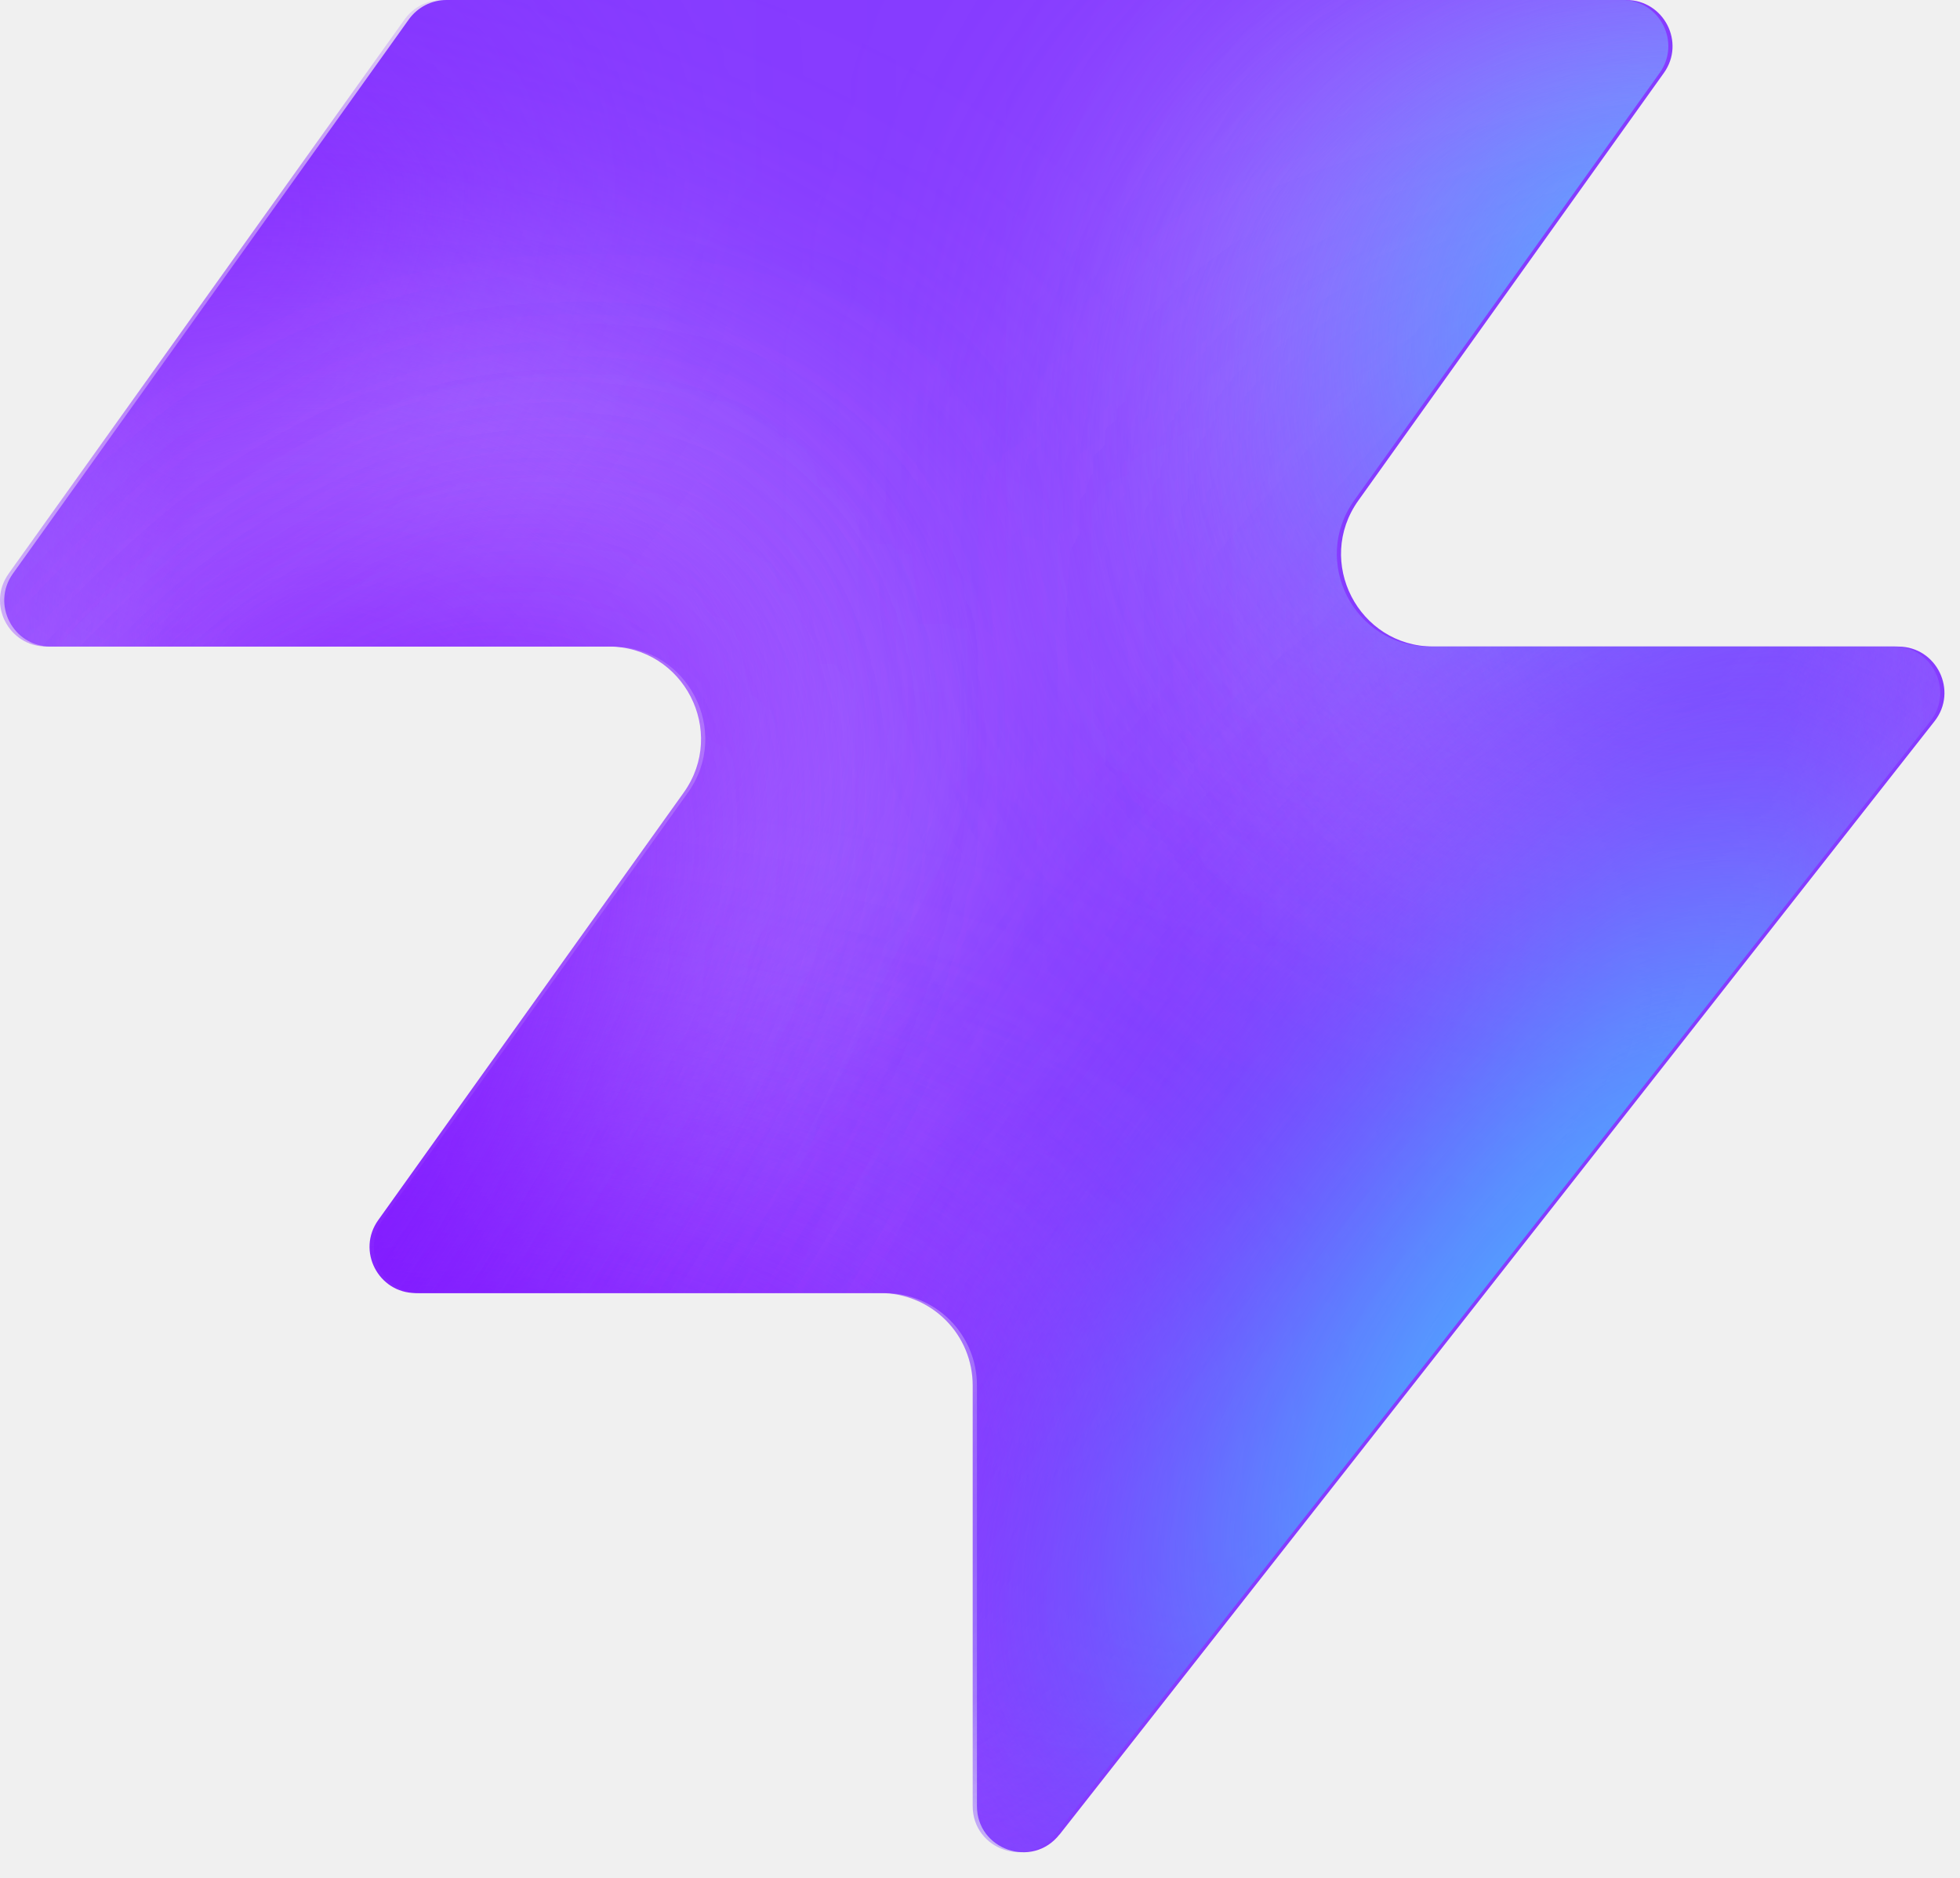
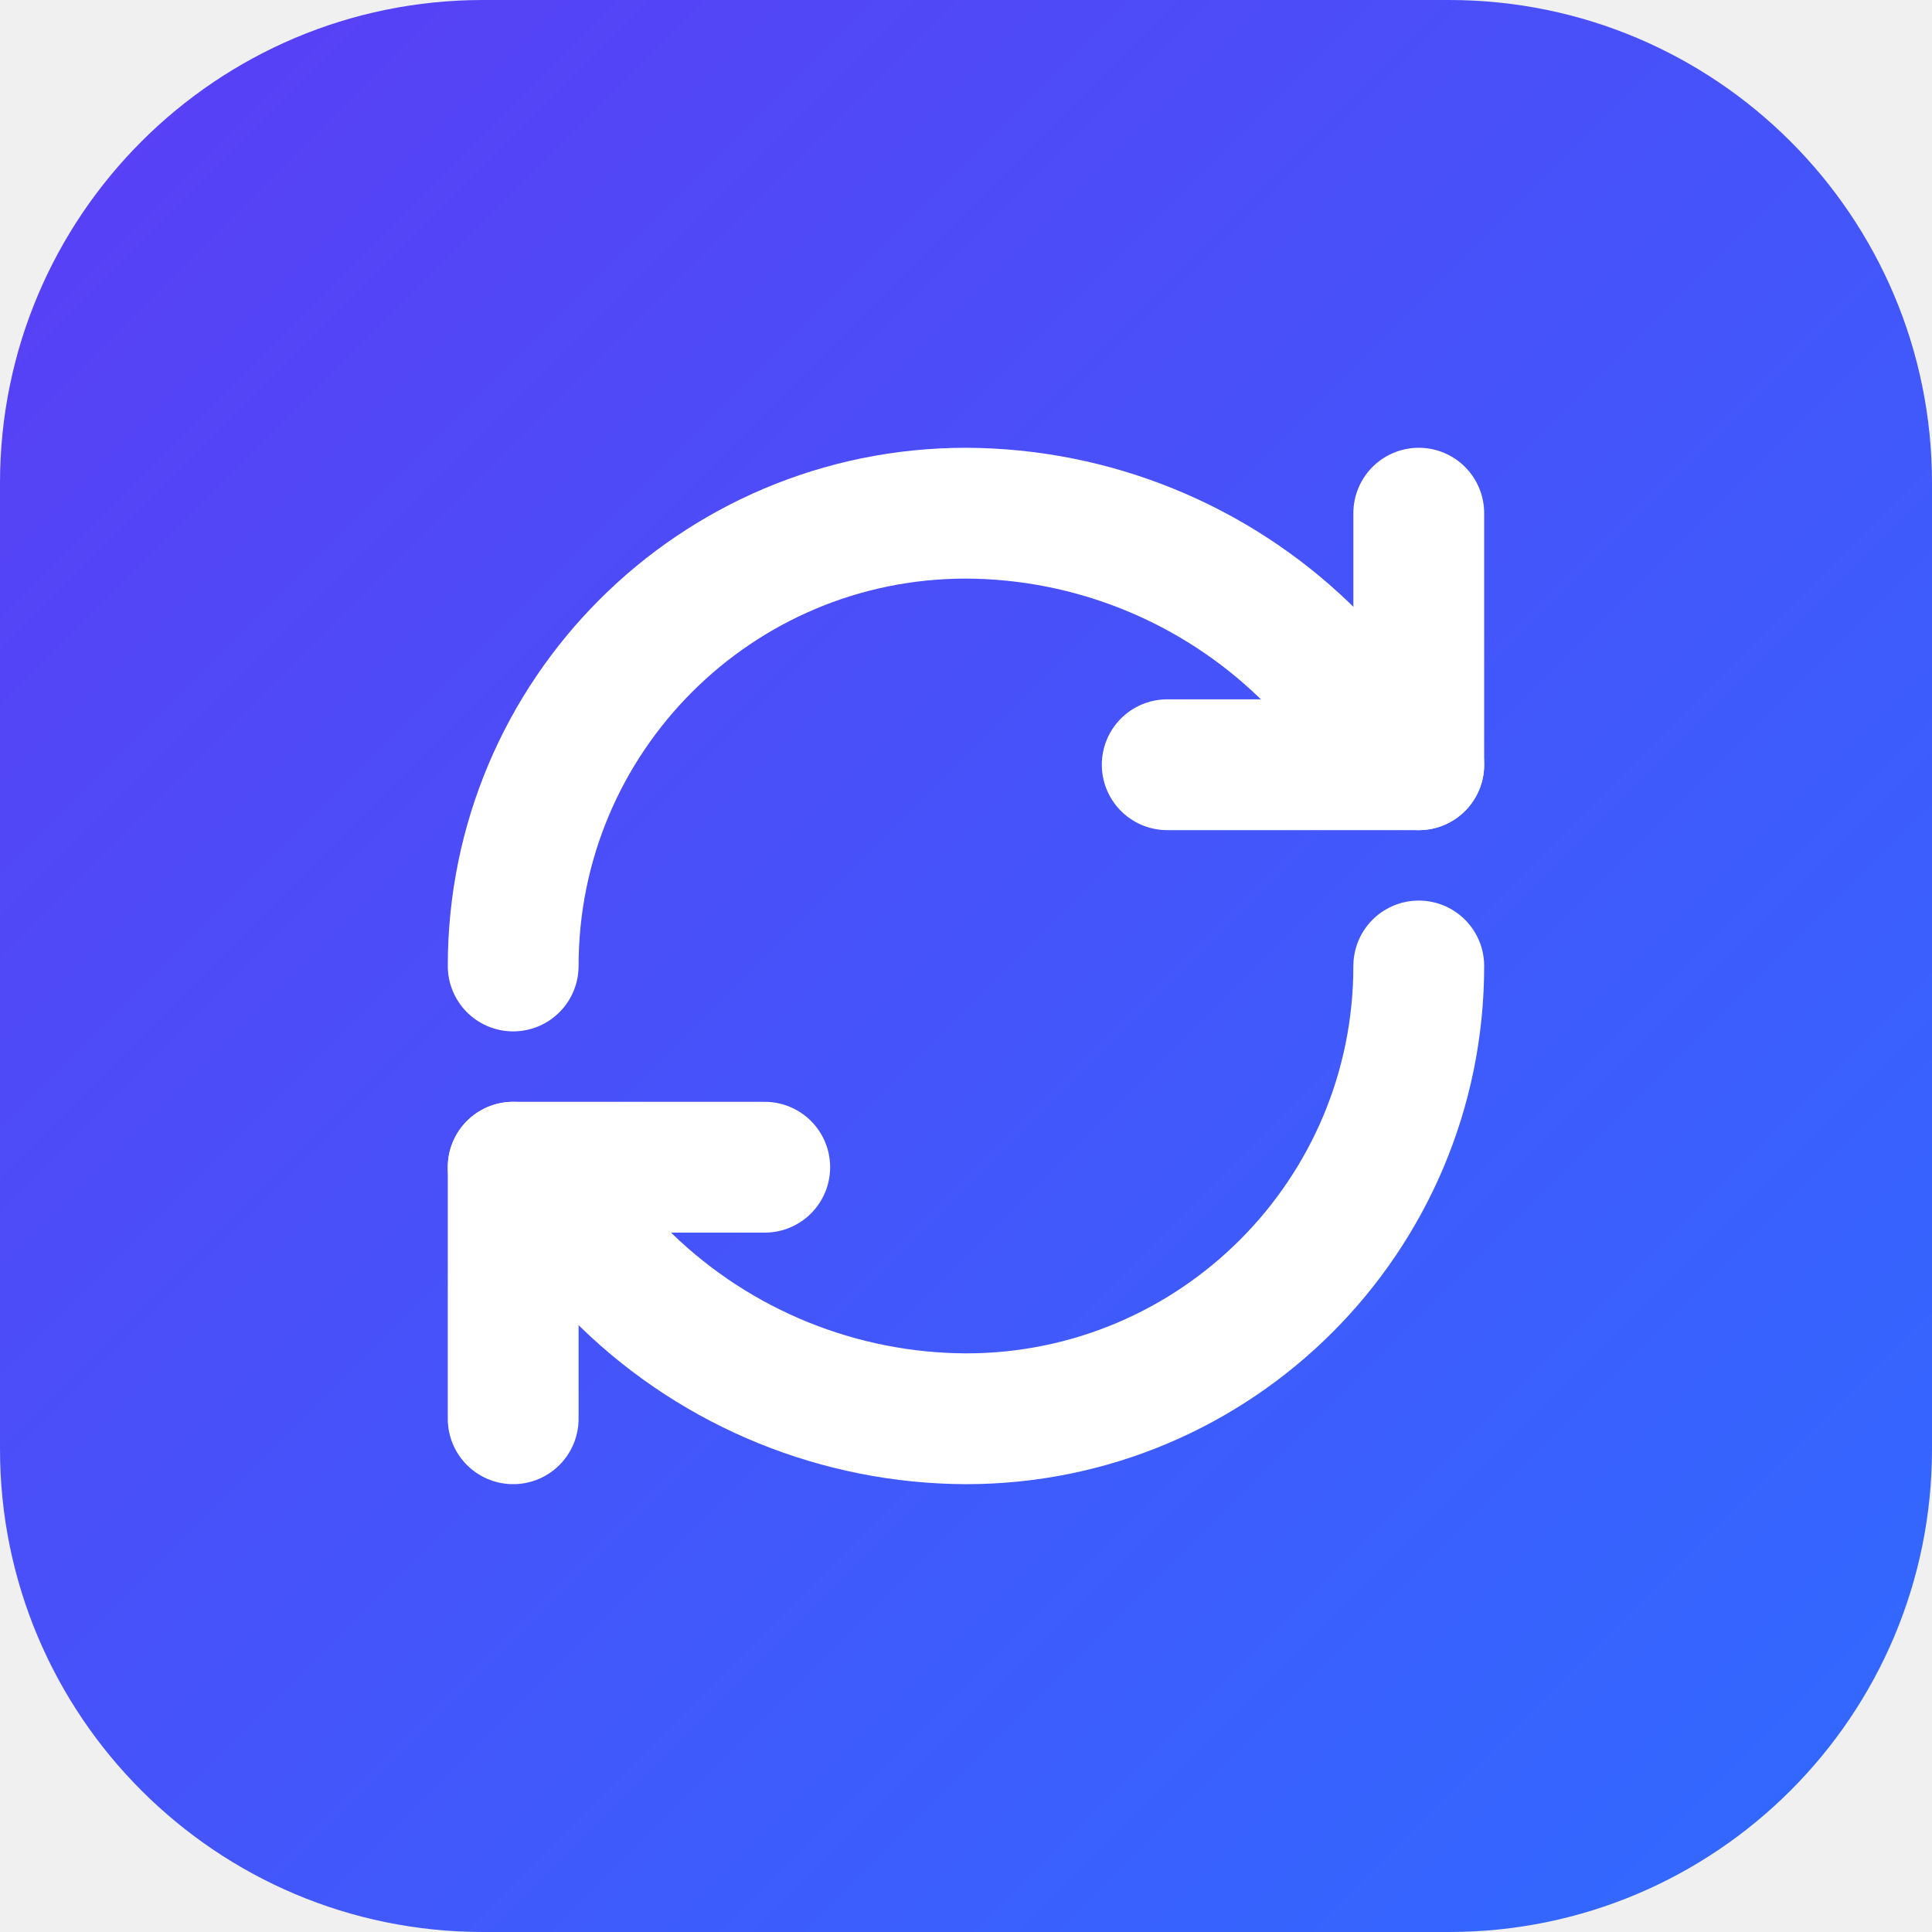
- <svg xmlns="http://www.w3.org/2000/svg" width="48" height="46" fill="none" viewBox="0 0 48 46">
-   <path fill="#863bff" d="M25.946 44.938c-.664.845-2.021.375-2.021-.698V33.937a2.26 2.26 0 0 0-2.262-2.262H10.287c-.92 0-1.456-1.04-.92-1.788l7.48-10.471c1.07-1.497 0-3.578-1.842-3.578H1.237c-.92 0-1.456-1.04-.92-1.788L10.013.474c.214-.297.556-.474.92-.474h28.894c.92 0 1.456 1.04.92 1.788l-7.48 10.471c-1.07 1.498 0 3.579 1.842 3.579h11.377c.943 0 1.473 1.088.89 1.83L25.947 44.94z" style="fill:#863bff;fill:color(display-p3 .525 .23 1);fill-opacity:1" />
-   <mask id="a" width="48" height="46" x="0" y="0" maskUnits="userSpaceOnUse" style="mask-type:alpha">
-     <path fill="#000" d="M25.842 44.938c-.664.844-2.021.375-2.021-.698V33.937a2.26 2.26 0 0 0-2.262-2.262H10.183c-.92 0-1.456-1.04-.92-1.788l7.48-10.471c1.07-1.498 0-3.579-1.842-3.579H1.133c-.92 0-1.456-1.04-.92-1.787L9.91.473c.214-.297.556-.474.92-.474h28.894c.92 0 1.456 1.04.92 1.788l-7.48 10.471c-1.07 1.498 0 3.578 1.842 3.578h11.377c.943 0 1.473 1.088.89 1.832L25.843 44.94z" style="fill:#000;fill-opacity:1" />
-   </mask>
-   <g mask="url(#a)">
-     <g filter="url(#b)">
-       <ellipse cx="5.508" cy="14.704" fill="#ede6ff" rx="5.508" ry="14.704" style="fill:#ede6ff;fill:color(display-p3 .927 .903 1);fill-opacity:1" transform="matrix(.00324 1 1 -.00324 -4.47 31.516)" />
-     </g>
-     <g filter="url(#c)">
-       <ellipse cx="10.399" cy="29.851" fill="#ede6ff" rx="10.399" ry="29.851" style="fill:#ede6ff;fill:color(display-p3 .927 .903 1);fill-opacity:1" transform="matrix(.00324 1 1 -.00324 -39.328 7.883)" />
-     </g>
-     <g filter="url(#d)">
-       <ellipse cx="5.508" cy="30.487" fill="#7e14ff" rx="5.508" ry="30.487" style="fill:#7e14ff;fill:color(display-p3 .492 .077 1);fill-opacity:1" transform="rotate(89.814 -25.913 -14.639)scale(1 -1)" />
-     </g>
-     <g filter="url(#e)">
-       <ellipse cx="5.508" cy="30.599" fill="#7e14ff" rx="5.508" ry="30.599" style="fill:#7e14ff;fill:color(display-p3 .492 .077 1);fill-opacity:1" transform="rotate(89.814 -32.644 -3.334)scale(1 -1)" />
-     </g>
-     <g filter="url(#f)">
-       <ellipse cx="5.508" cy="30.599" fill="#7e14ff" rx="5.508" ry="30.599" style="fill:#7e14ff;fill:color(display-p3 .492 .077 1);fill-opacity:1" transform="matrix(.00324 1 1 -.00324 -34.34 30.47)" />
-     </g>
-     <g filter="url(#g)">
-       <ellipse cx="14.072" cy="22.078" fill="#ede6ff" rx="14.072" ry="22.078" style="fill:#ede6ff;fill:color(display-p3 .927 .903 1);fill-opacity:1" transform="rotate(93.35 24.506 48.493)scale(-1 1)" />
-     </g>
-     <g filter="url(#h)">
-       <ellipse cx="3.47" cy="21.501" fill="#7e14ff" rx="3.47" ry="21.501" style="fill:#7e14ff;fill:color(display-p3 .492 .077 1);fill-opacity:1" transform="rotate(89.009 28.708 47.59)scale(-1 1)" />
-     </g>
-     <g filter="url(#i)">
-       <ellipse cx="3.47" cy="21.501" fill="#7e14ff" rx="3.47" ry="21.501" style="fill:#7e14ff;fill:color(display-p3 .492 .077 1);fill-opacity:1" transform="rotate(89.009 28.708 47.59)scale(-1 1)" />
-     </g>
-     <g filter="url(#j)">
-       <ellipse cx=".387" cy="8.972" fill="#7e14ff" rx="4.407" ry="29.108" style="fill:#7e14ff;fill:color(display-p3 .492 .077 1);fill-opacity:1" transform="rotate(39.51 .387 8.972)" />
-     </g>
-     <g filter="url(#k)">
-       <ellipse cx="47.523" cy="-6.092" fill="#7e14ff" rx="4.407" ry="29.108" style="fill:#7e14ff;fill:color(display-p3 .492 .077 1);fill-opacity:1" transform="rotate(37.892 47.523 -6.092)" />
-     </g>
-     <g filter="url(#l)">
-       <ellipse cx="41.412" cy="6.333" fill="#47bfff" rx="5.971" ry="9.665" style="fill:#47bfff;fill:color(display-p3 .28 .748 1);fill-opacity:1" transform="rotate(37.892 41.412 6.333)" />
-     </g>
-     <g filter="url(#m)">
-       <ellipse cx="-1.879" cy="38.332" fill="#7e14ff" rx="4.407" ry="29.108" style="fill:#7e14ff;fill:color(display-p3 .492 .077 1);fill-opacity:1" transform="rotate(37.892 -1.88 38.332)" />
-     </g>
-     <g filter="url(#n)">
-       <ellipse cx="-1.879" cy="38.332" fill="#7e14ff" rx="4.407" ry="29.108" style="fill:#7e14ff;fill:color(display-p3 .492 .077 1);fill-opacity:1" transform="rotate(37.892 -1.88 38.332)" />
-     </g>
-     <g filter="url(#o)">
-       <ellipse cx="35.651" cy="29.907" fill="#7e14ff" rx="4.407" ry="29.108" style="fill:#7e14ff;fill:color(display-p3 .492 .077 1);fill-opacity:1" transform="rotate(37.892 35.651 29.907)" />
-     </g>
-     <g filter="url(#p)">
-       <ellipse cx="38.418" cy="32.4" fill="#47bfff" rx="5.971" ry="15.297" style="fill:#47bfff;fill:color(display-p3 .28 .748 1);fill-opacity:1" transform="rotate(37.892 38.418 32.4)" />
-     </g>
+ <svg xmlns="http://www.w3.org/2000/svg" viewBox="0 0 32 32">
+   <defs>
+     <linearGradient id="g" x1="0" y1="0" x2="1" y2="1">
+       <stop offset="0" stop-color="#5b3df5" />
+       <stop offset="1" stop-color="#2f6bff" />
+     </linearGradient>
+   </defs>
+   <rect width="32" height="32" rx="8" fill="url(#g)" />
+   <g transform="translate(6 6) scale(0.8333)" fill="none" stroke="#fff" stroke-width="2.6" stroke-linecap="round" stroke-linejoin="round">
+     <path d="M3 12a9 9 0 0 1 9-9 9.75 9.75 0 0 1 6.74 2.74L21 8" />
+     <path d="M21 3v5h-5" />
+     <path d="M21 12a9 9 0 0 1-9 9 9.75 9.75 0 0 1-6.74-2.74L3 16" />
+     <path d="M8 16H3v5" />
  </g>
-   <defs>
-     <filter id="b" width="60.045" height="41.654" x="-19.77" y="16.149" color-interpolation-filters="sRGB" filterUnits="userSpaceOnUse">
-       <feFlood flood-opacity="0" result="BackgroundImageFix" />
-       <feBlend in="SourceGraphic" in2="BackgroundImageFix" result="shape" />
-       <feGaussianBlur result="effect1_foregroundBlur_2002_17158" stdDeviation="7.659" />
-     </filter>
-     <filter id="c" width="90.34" height="51.437" x="-54.613" y="-7.533" color-interpolation-filters="sRGB" filterUnits="userSpaceOnUse">
-       <feFlood flood-opacity="0" result="BackgroundImageFix" />
-       <feBlend in="SourceGraphic" in2="BackgroundImageFix" result="shape" />
-       <feGaussianBlur result="effect1_foregroundBlur_2002_17158" stdDeviation="7.659" />
-     </filter>
-     <filter id="d" width="79.355" height="29.4" x="-49.64" y="2.03" color-interpolation-filters="sRGB" filterUnits="userSpaceOnUse">
-       <feFlood flood-opacity="0" result="BackgroundImageFix" />
-       <feBlend in="SourceGraphic" in2="BackgroundImageFix" result="shape" />
-       <feGaussianBlur result="effect1_foregroundBlur_2002_17158" stdDeviation="4.596" />
-     </filter>
-     <filter id="e" width="79.579" height="29.4" x="-45.045" y="20.029" color-interpolation-filters="sRGB" filterUnits="userSpaceOnUse">
-       <feFlood flood-opacity="0" result="BackgroundImageFix" />
-       <feBlend in="SourceGraphic" in2="BackgroundImageFix" result="shape" />
-       <feGaussianBlur result="effect1_foregroundBlur_2002_17158" stdDeviation="4.596" />
-     </filter>
-     <filter id="f" width="79.579" height="29.4" x="-43.513" y="21.178" color-interpolation-filters="sRGB" filterUnits="userSpaceOnUse">
-       <feFlood flood-opacity="0" result="BackgroundImageFix" />
-       <feBlend in="SourceGraphic" in2="BackgroundImageFix" result="shape" />
-       <feGaussianBlur result="effect1_foregroundBlur_2002_17158" stdDeviation="4.596" />
-     </filter>
-     <filter id="g" width="74.749" height="58.852" x="15.756" y="-17.901" color-interpolation-filters="sRGB" filterUnits="userSpaceOnUse">
-       <feFlood flood-opacity="0" result="BackgroundImageFix" />
-       <feBlend in="SourceGraphic" in2="BackgroundImageFix" result="shape" />
-       <feGaussianBlur result="effect1_foregroundBlur_2002_17158" stdDeviation="7.659" />
-     </filter>
-     <filter id="h" width="61.377" height="25.362" x="23.548" y="2.284" color-interpolation-filters="sRGB" filterUnits="userSpaceOnUse">
-       <feFlood flood-opacity="0" result="BackgroundImageFix" />
-       <feBlend in="SourceGraphic" in2="BackgroundImageFix" result="shape" />
-       <feGaussianBlur result="effect1_foregroundBlur_2002_17158" stdDeviation="4.596" />
-     </filter>
-     <filter id="i" width="61.377" height="25.362" x="23.548" y="2.284" color-interpolation-filters="sRGB" filterUnits="userSpaceOnUse">
-       <feFlood flood-opacity="0" result="BackgroundImageFix" />
-       <feBlend in="SourceGraphic" in2="BackgroundImageFix" result="shape" />
-       <feGaussianBlur result="effect1_foregroundBlur_2002_17158" stdDeviation="4.596" />
-     </filter>
-     <filter id="j" width="56.045" height="63.649" x="-27.636" y="-22.853" color-interpolation-filters="sRGB" filterUnits="userSpaceOnUse">
-       <feFlood flood-opacity="0" result="BackgroundImageFix" />
-       <feBlend in="SourceGraphic" in2="BackgroundImageFix" result="shape" />
-       <feGaussianBlur result="effect1_foregroundBlur_2002_17158" stdDeviation="4.596" />
-     </filter>
-     <filter id="k" width="54.814" height="64.646" x="20.116" y="-38.415" color-interpolation-filters="sRGB" filterUnits="userSpaceOnUse">
-       <feFlood flood-opacity="0" result="BackgroundImageFix" />
-       <feBlend in="SourceGraphic" in2="BackgroundImageFix" result="shape" />
-       <feGaussianBlur result="effect1_foregroundBlur_2002_17158" stdDeviation="4.596" />
-     </filter>
-     <filter id="l" width="33.541" height="35.313" x="24.641" y="-11.323" color-interpolation-filters="sRGB" filterUnits="userSpaceOnUse">
-       <feFlood flood-opacity="0" result="BackgroundImageFix" />
-       <feBlend in="SourceGraphic" in2="BackgroundImageFix" result="shape" />
-       <feGaussianBlur result="effect1_foregroundBlur_2002_17158" stdDeviation="4.596" />
-     </filter>
-     <filter id="m" width="54.814" height="64.646" x="-29.286" y="6.009" color-interpolation-filters="sRGB" filterUnits="userSpaceOnUse">
-       <feFlood flood-opacity="0" result="BackgroundImageFix" />
-       <feBlend in="SourceGraphic" in2="BackgroundImageFix" result="shape" />
-       <feGaussianBlur result="effect1_foregroundBlur_2002_17158" stdDeviation="4.596" />
-     </filter>
-     <filter id="n" width="54.814" height="64.646" x="-29.286" y="6.009" color-interpolation-filters="sRGB" filterUnits="userSpaceOnUse">
-       <feFlood flood-opacity="0" result="BackgroundImageFix" />
-       <feBlend in="SourceGraphic" in2="BackgroundImageFix" result="shape" />
-       <feGaussianBlur result="effect1_foregroundBlur_2002_17158" stdDeviation="4.596" />
-     </filter>
-     <filter id="o" width="54.814" height="64.646" x="8.244" y="-2.416" color-interpolation-filters="sRGB" filterUnits="userSpaceOnUse">
-       <feFlood flood-opacity="0" result="BackgroundImageFix" />
-       <feBlend in="SourceGraphic" in2="BackgroundImageFix" result="shape" />
-       <feGaussianBlur result="effect1_foregroundBlur_2002_17158" stdDeviation="4.596" />
-     </filter>
-     <filter id="p" width="39.409" height="43.623" x="18.713" y="10.588" color-interpolation-filters="sRGB" filterUnits="userSpaceOnUse">
-       <feFlood flood-opacity="0" result="BackgroundImageFix" />
-       <feBlend in="SourceGraphic" in2="BackgroundImageFix" result="shape" />
-       <feGaussianBlur result="effect1_foregroundBlur_2002_17158" stdDeviation="4.596" />
-     </filter>
-   </defs>
</svg>
